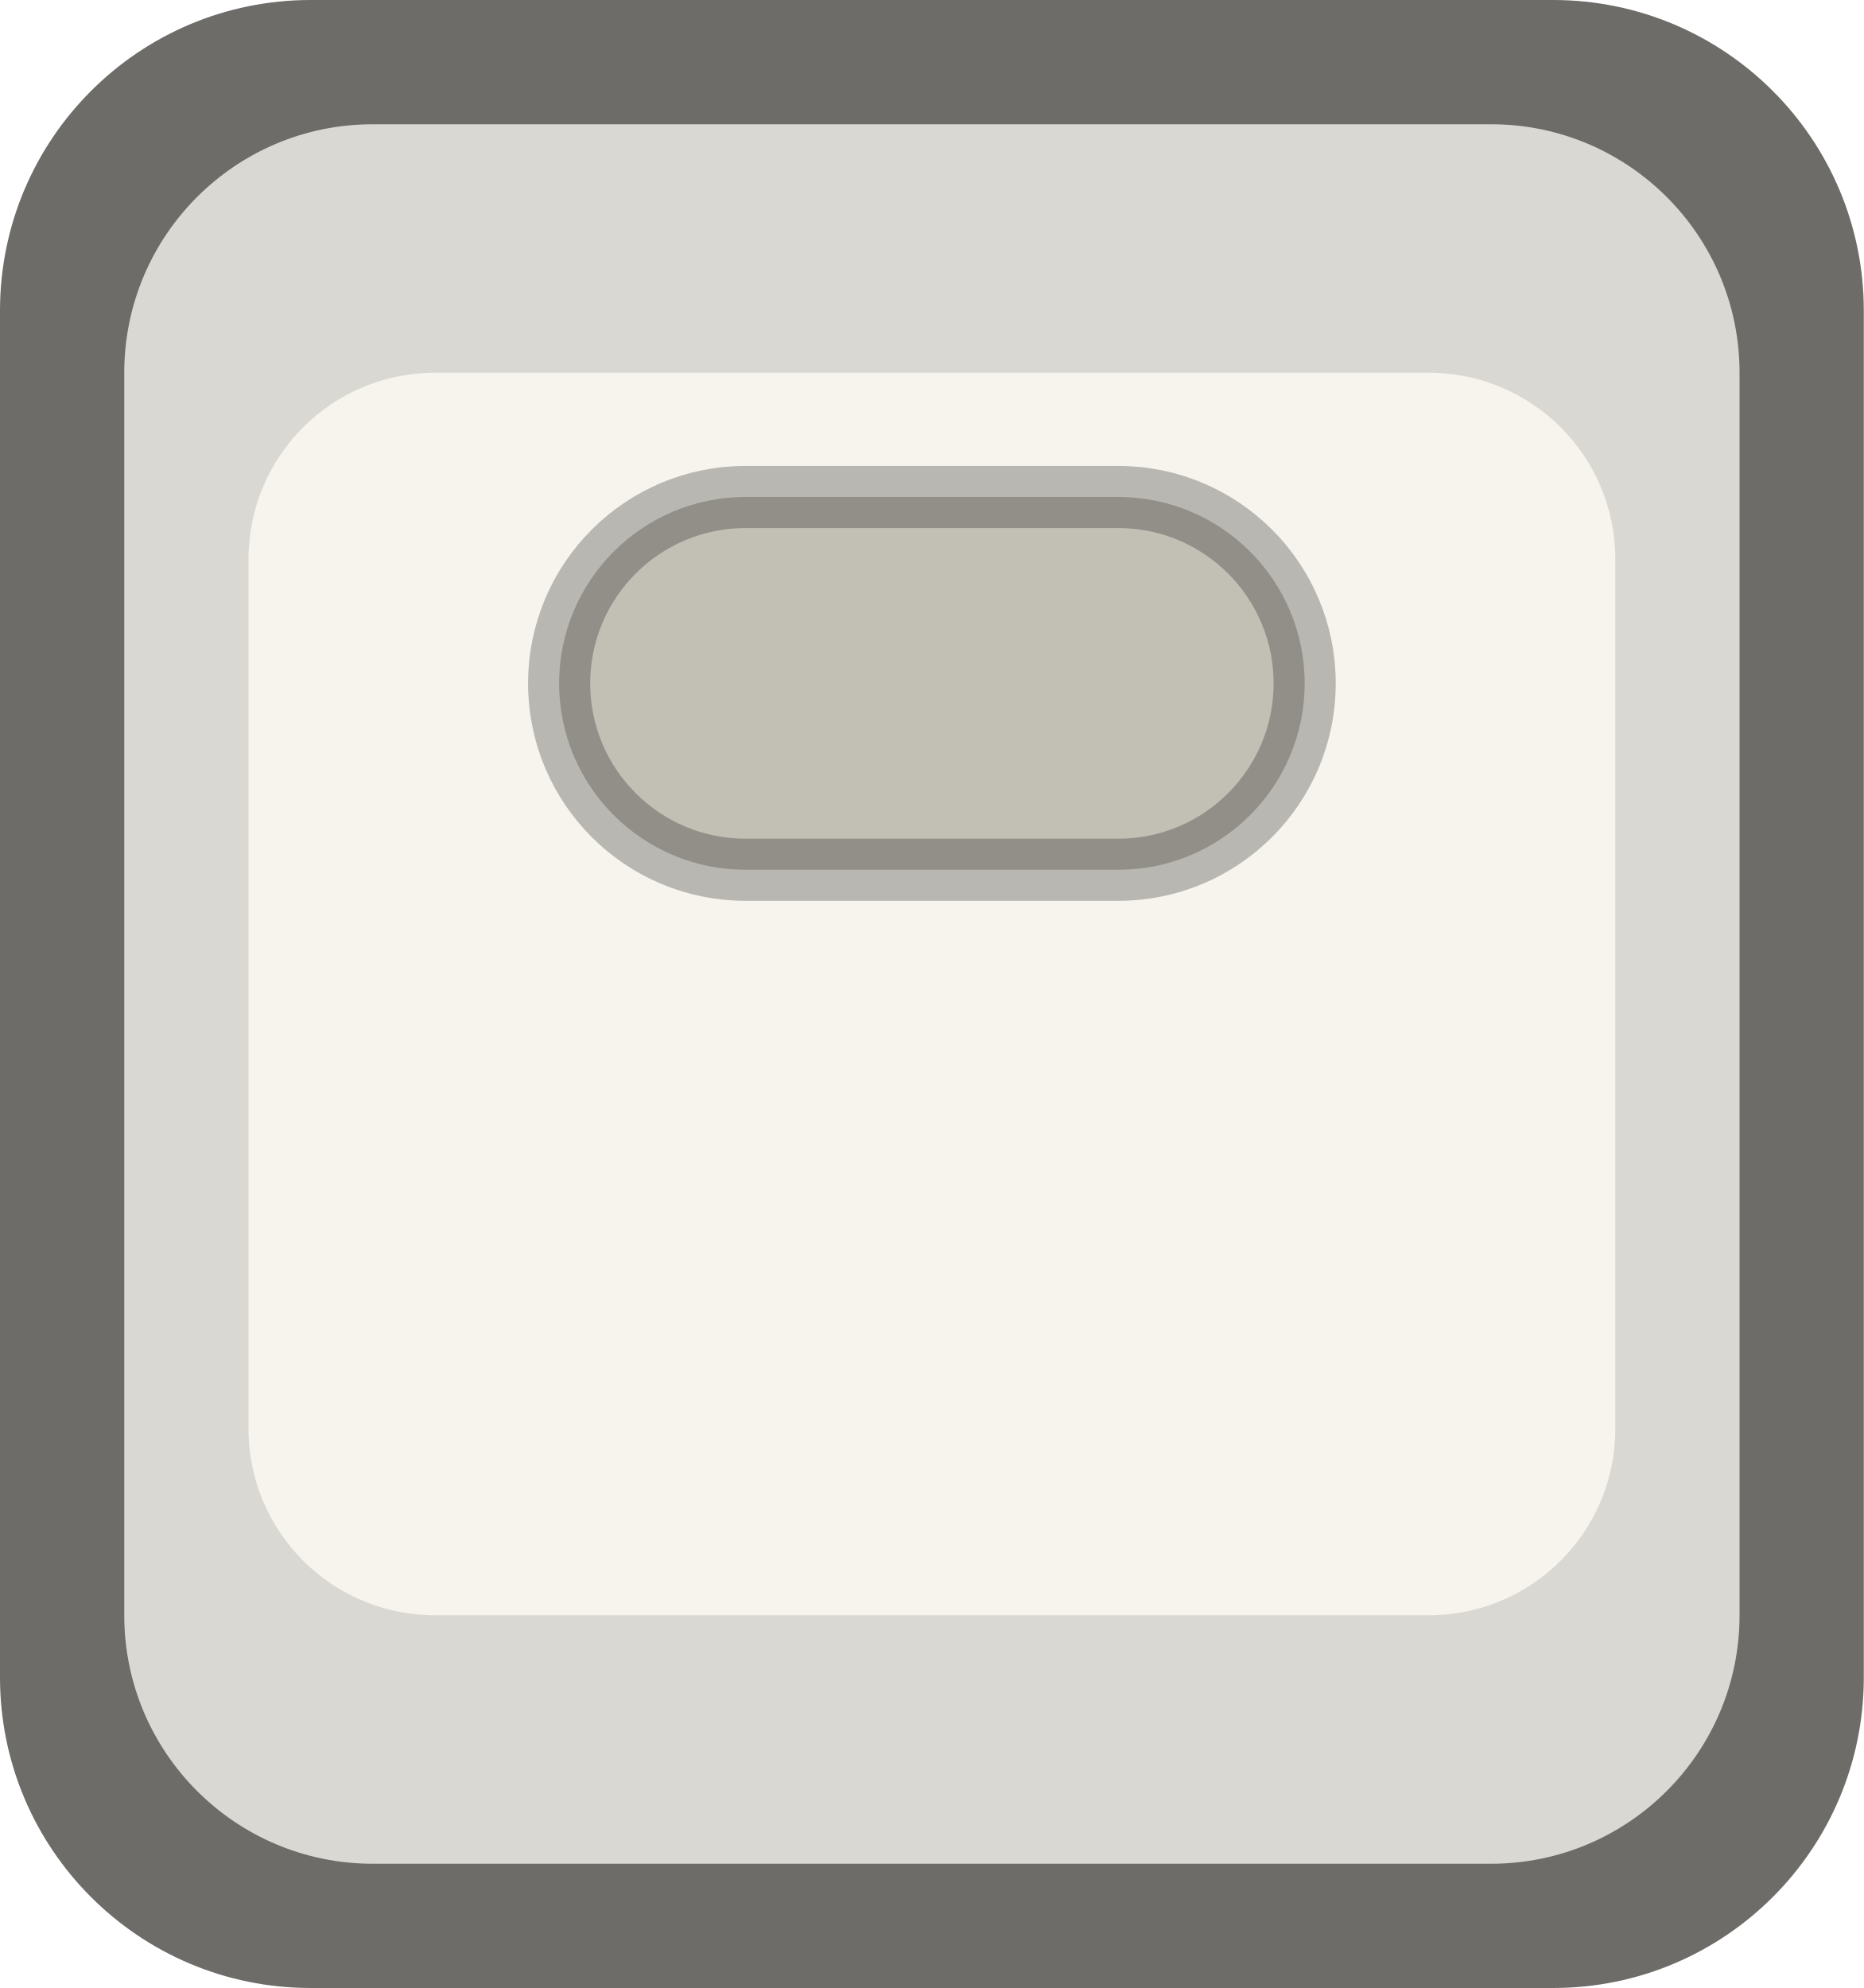
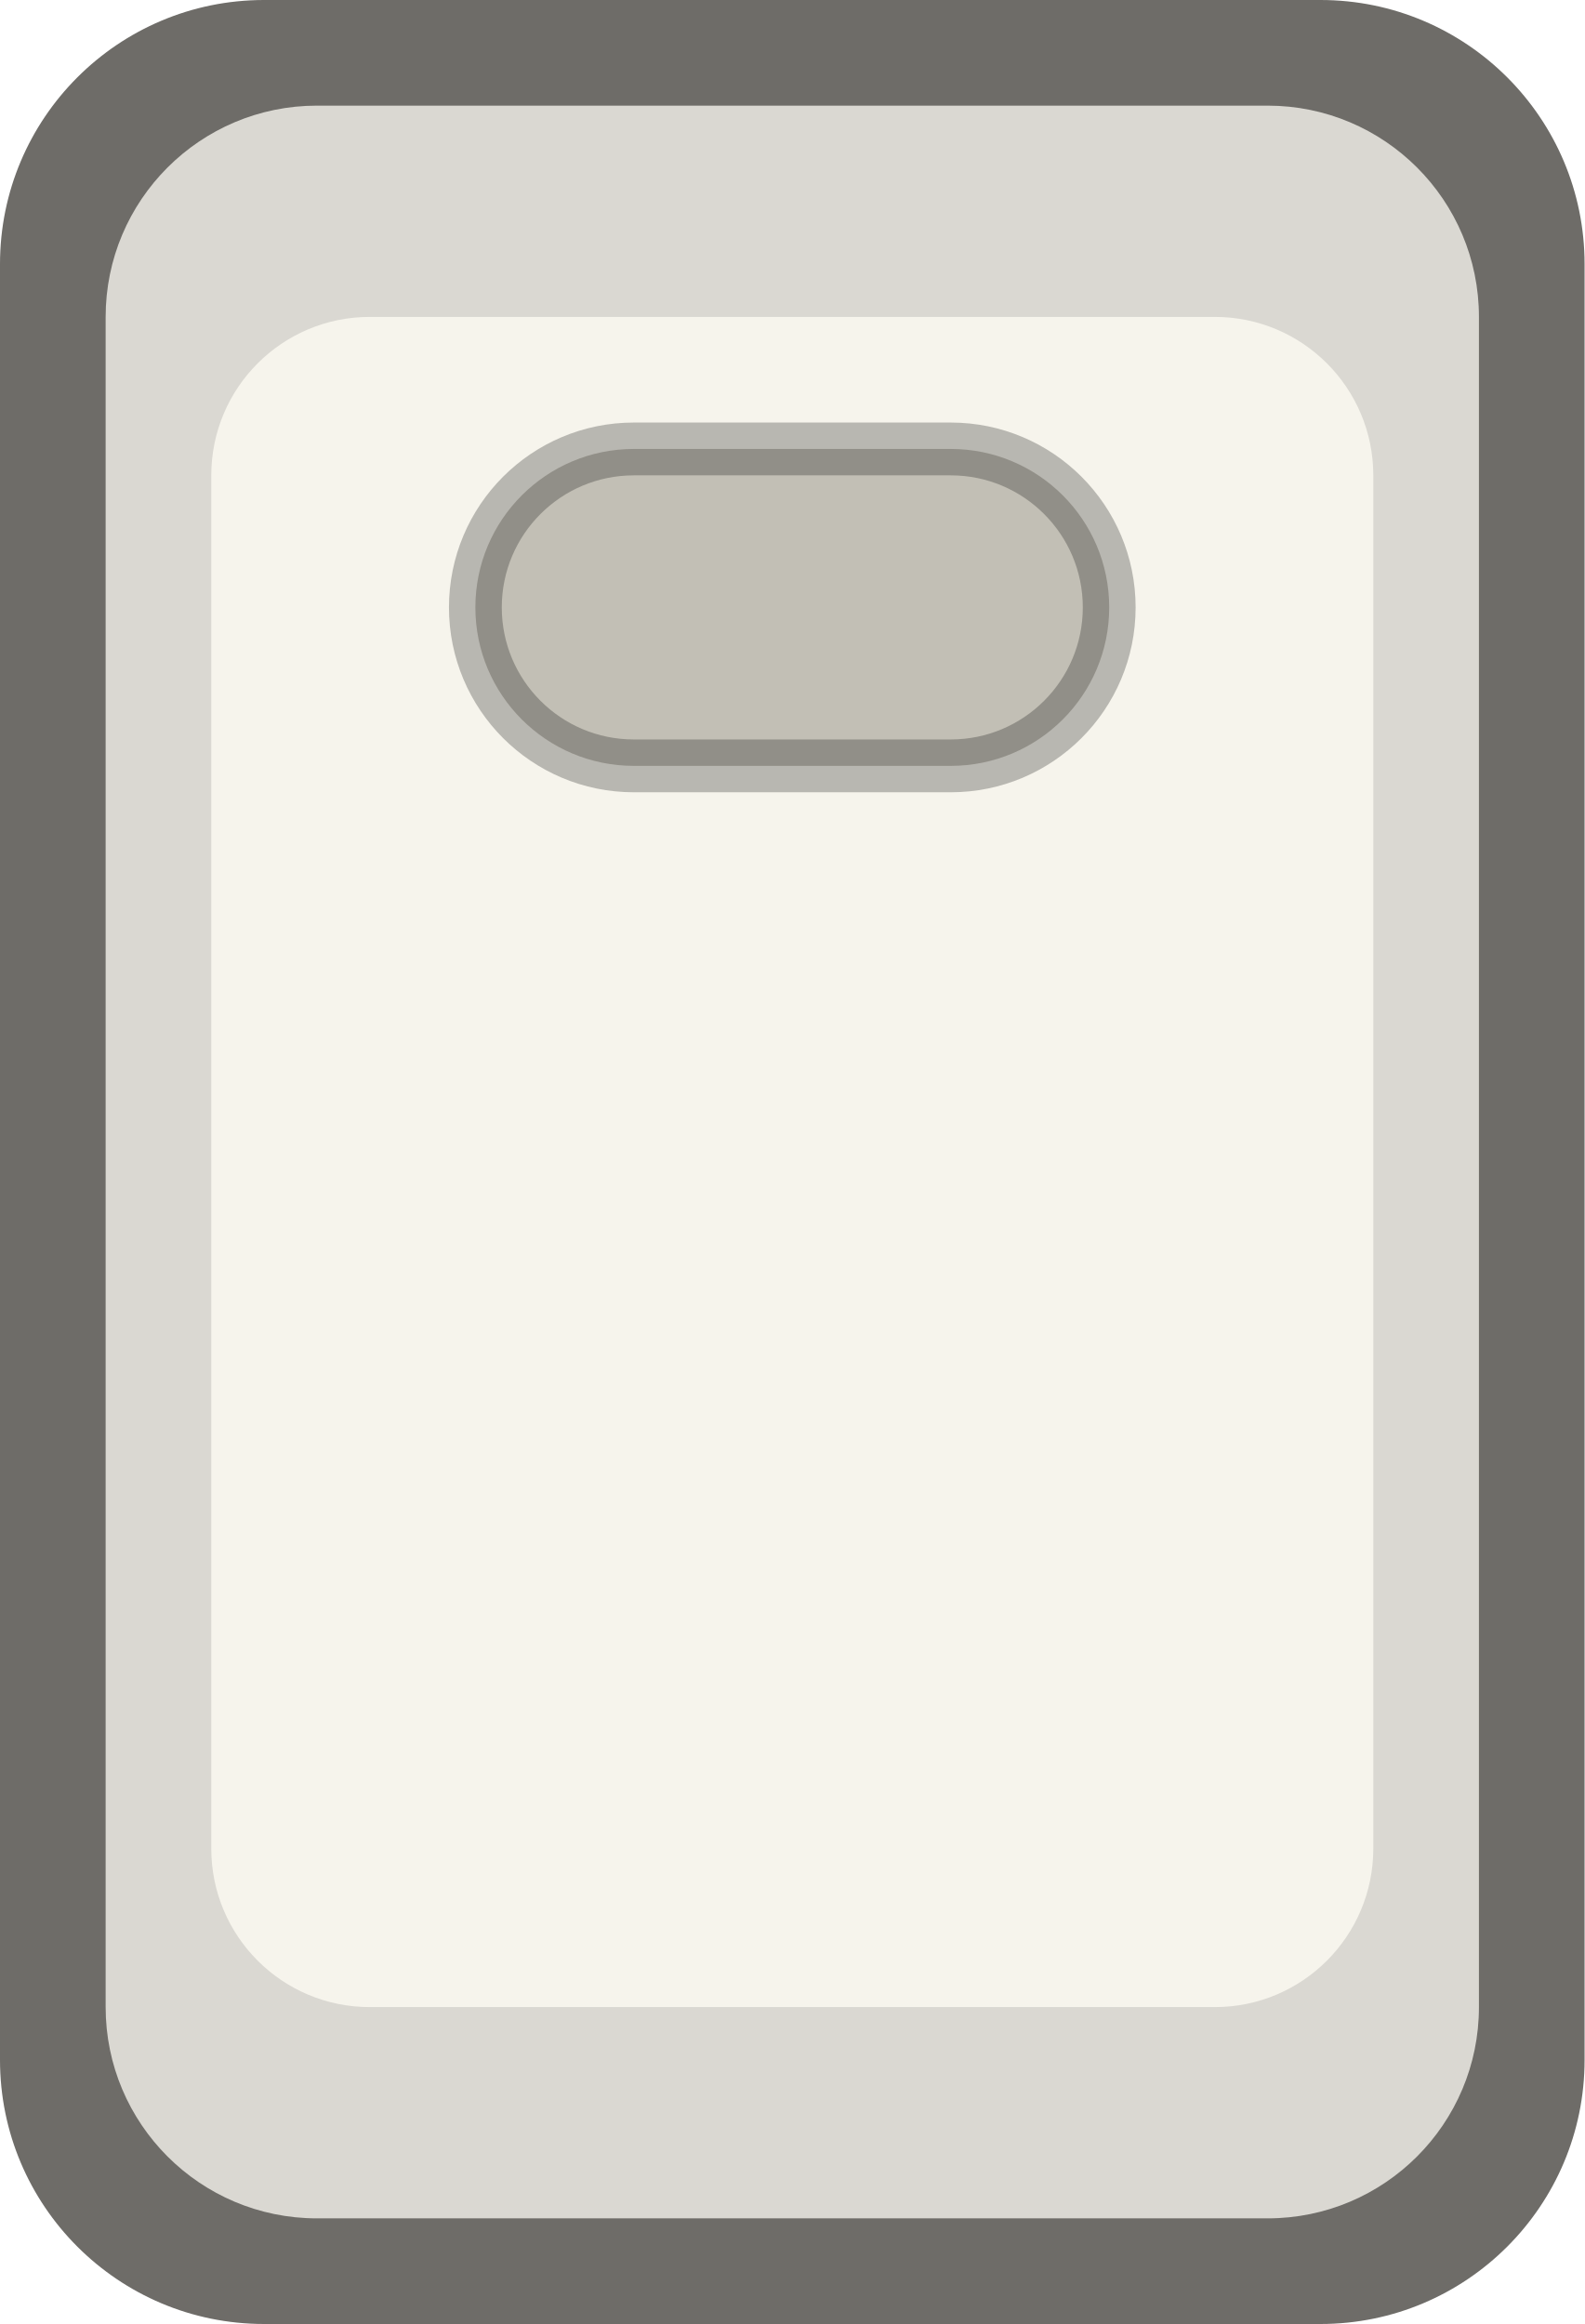
- <svg xmlns="http://www.w3.org/2000/svg" width="15" height="16" viewBox="0 0 15 16">
-   <rect x="0" y="0" width="15" height="16" rx="2.5" fill="#6e6c68" />
-   <rect x="1" y="1" width="13" height="14" rx="2" fill="#dad8d2" />
-   <rect x="2" y="3" width="11" height="10" rx="1.5" fill="#f6f4ec" />
-   <rect x="4.5" y="4" width="6" height="3" rx="1.5" fill="#c2bfb5" />
-   <rect x="4.5" y="4" width="6" height="3" rx="1.5" fill="none" stroke="#00000040" stroke-width="0.5" />
+ <svg xmlns="http://www.w3.org/2000/svg" width="15" height="22" viewBox="0 0 15 22">
+   <rect x="0" y="0" width="15" height="22" rx="2.5" fill="#6e6c68" />
+   <rect x="1" y="1" width="13" height="20" rx="2" fill="#dad8d2" />
+   <rect x="2" y="3" width="11" height="16" rx="1.5" fill="#f6f4ec" />
+   <rect x="4.5" y="4.25" width="6" height="3" rx="1.5" fill="#c2bfb5" />
+   <rect x="4.5" y="4.25" width="6" height="3" rx="1.5" fill="none" stroke="#00000040" stroke-width="0.5" />
</svg>
